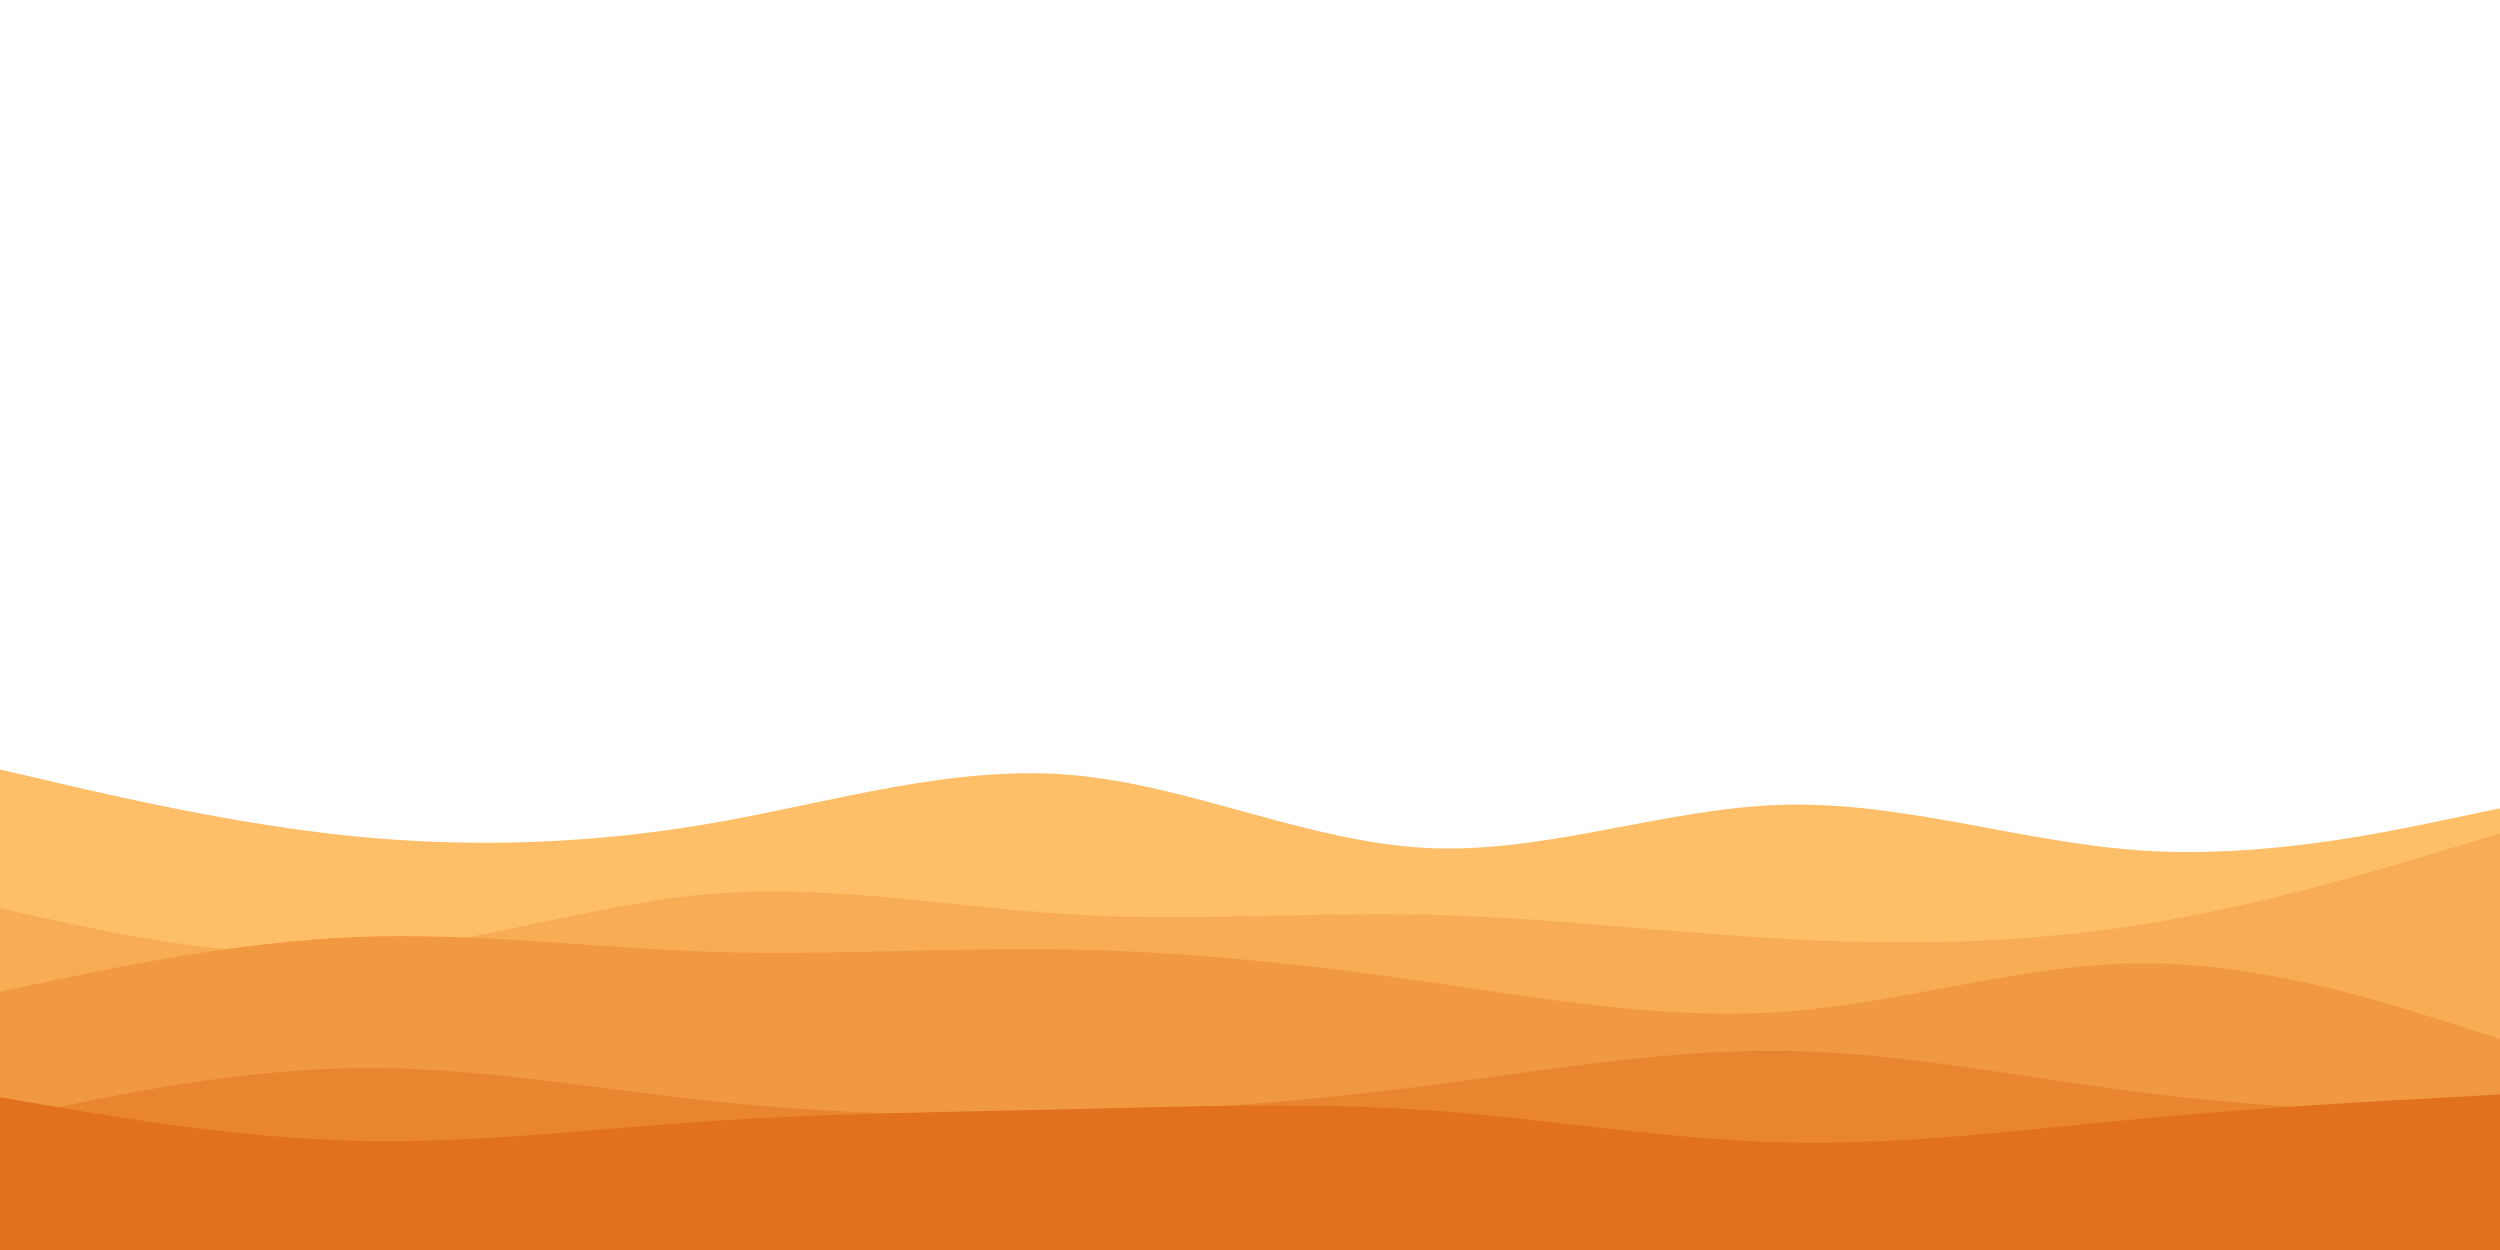
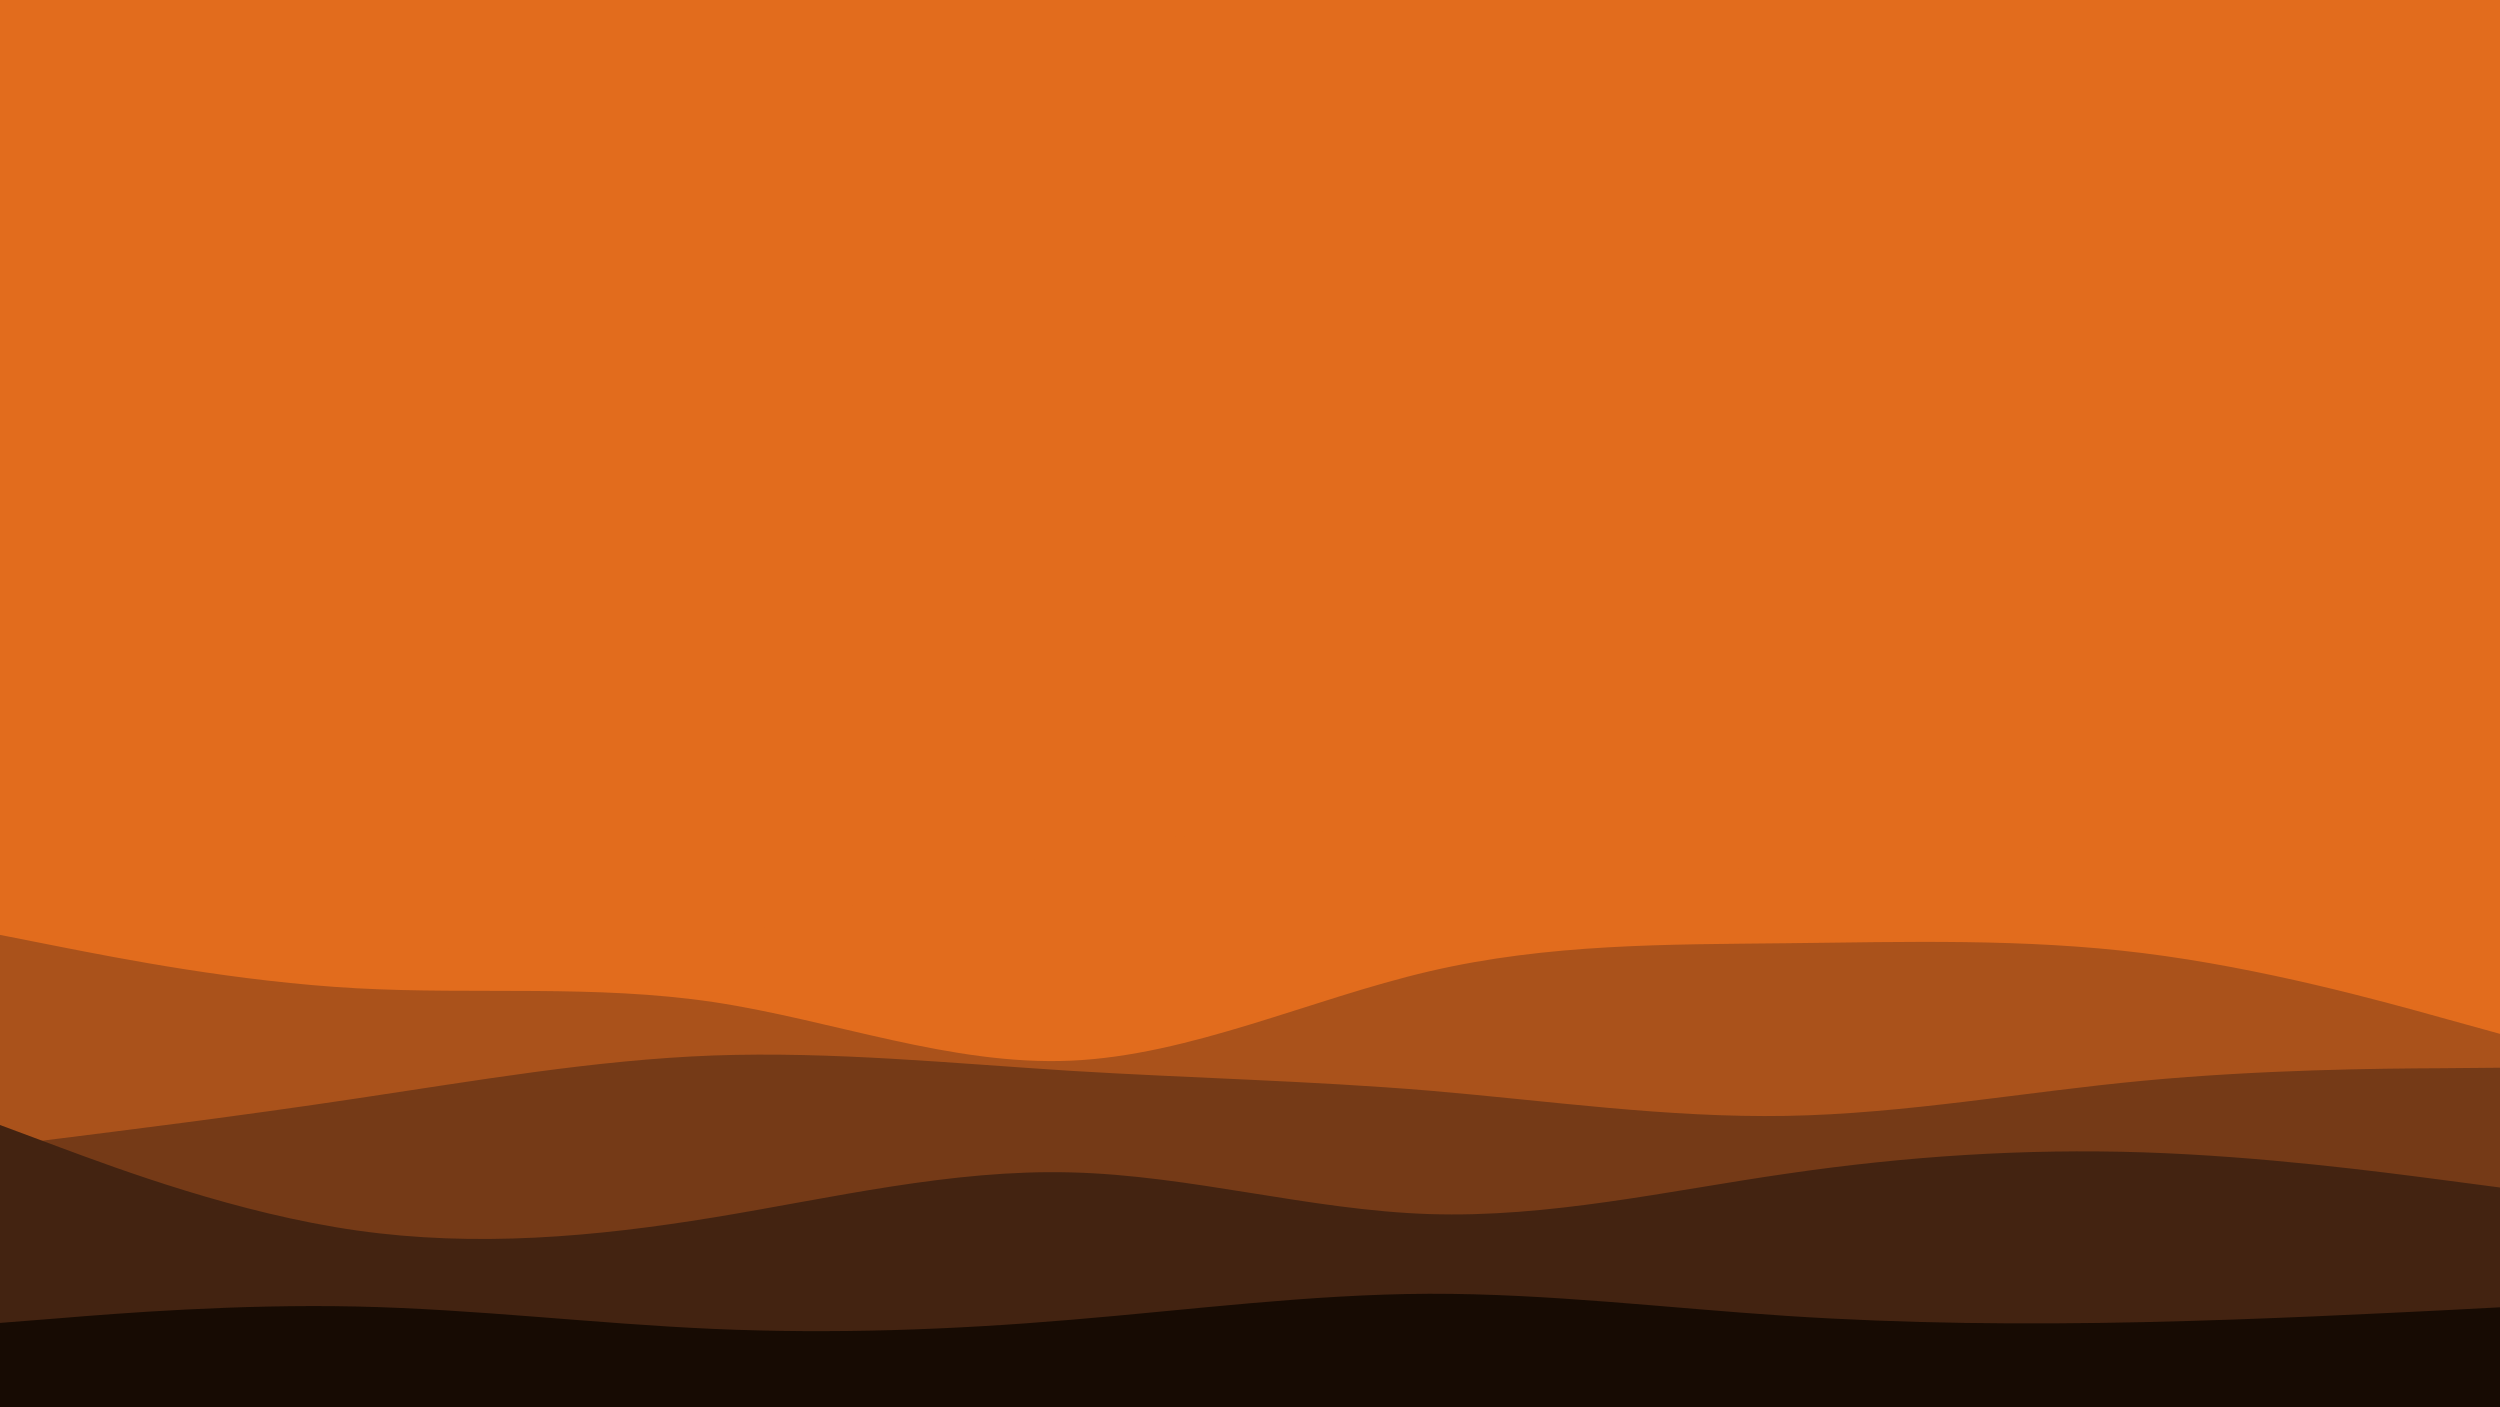
- <svg xmlns="http://www.w3.org/2000/svg" id="visual" viewBox="0 0 900 450" width="900" height="450" version="1.1">
-   <path d="M0 277L21.5 282C43 287 86 297 128.8 301.2C171.7 305.3 214.3 303.7 257.2 296.2C300 288.7 343 275.3 385.8 279C428.7 282.7 471.3 303.3 514.2 305.3C557 307.3 600 290.7 642.8 289.7C685.7 288.7 728.3 303.3 771.2 306.2C814 309 857 300 878.5 295.5L900 291L900 451L878.5 451C857 451 814 451 771.2 451C728.3 451 685.7 451 642.8 451C600 451 557 451 514.2 451C471.3 451 428.7 451 385.8 451C343 451 300 451 257.2 451C214.3 451 171.7 451 128.8 451C86 451 43 451 21.5 451L0 451Z" fill="#ffbf69" />
-   <path d="M0 327L21.5 331.7C43 336.3 86 345.7 128.8 342.8C171.7 340 214.3 325 257.2 321.7C300 318.3 343 326.7 385.8 329.2C428.7 331.7 471.3 328.3 514.2 329.3C557 330.3 600 335.7 642.8 338C685.7 340.3 728.3 339.7 771.2 332.8C814 326 857 313 878.5 306.5L900 300L900 451L878.5 451C857 451 814 451 771.2 451C728.3 451 685.7 451 642.8 451C600 451 557 451 514.2 451C471.3 451 428.7 451 385.8 451C343 451 300 451 257.2 451C214.3 451 171.7 451 128.8 451C86 451 43 451 21.5 451L0 451Z" fill="#f8ac54" />
-   <path d="M0 357L21.5 352.5C43 348 86 339 128.8 337.3C171.7 335.7 214.3 341.3 257.2 342.7C300 344 343 341 385.8 341.8C428.7 342.7 471.3 347.3 514.2 353.5C557 359.7 600 367.3 642.8 364.2C685.7 361 728.3 347 771.2 346.8C814 346.7 857 360.3 878.5 367.2L900 374L900 451L878.5 451C857 451 814 451 771.2 451C728.3 451 685.7 451 642.8 451C600 451 557 451 514.2 451C471.3 451 428.7 451 385.8 451C343 451 300 451 257.2 451C214.3 451 171.7 451 128.8 451C86 451 43 451 21.5 451L0 451Z" fill="#f19941" />
-   <path d="M0 403L21.5 398.5C43 394 86 385 128.8 384.5C171.7 384 214.3 392 257.2 396.5C300 401 343 402 385.8 400.8C428.7 399.7 471.3 396.3 514.2 390.8C557 385.3 600 377.7 642.8 378.3C685.7 379 728.3 388 771.2 393.3C814 398.7 857 400.3 878.5 401.2L900 402L900 451L878.5 451C857 451 814 451 771.2 451C728.3 451 685.7 451 642.8 451C600 451 557 451 514.2 451C471.3 451 428.7 451 385.8 451C343 451 300 451 257.2 451C214.3 451 171.7 451 128.8 451C86 451 43 451 21.5 451L0 451Z" fill="#ea852f" />
-   <path d="M0 395L21.5 398.7C43 402.3 86 409.7 128.8 410.7C171.7 411.7 214.3 406.3 257.2 403.5C300 400.7 343 400.3 385.8 399.3C428.7 398.3 471.3 396.7 514.2 399.7C557 402.7 600 410.3 642.8 411.3C685.7 412.3 728.3 406.7 771.2 402.7C814 398.7 857 396.3 878.5 395.2L900 394L900 451L878.5 451C857 451 814 451 771.2 451C728.3 451 685.7 451 642.8 451C600 451 557 451 514.2 451C471.3 451 428.7 451 385.8 451C343 451 300 451 257.2 451C214.3 451 171.7 451 128.8 451C86 451 43 451 21.5 451L0 451Z" fill="#e2711d" />
+ <svg xmlns="http://www.w3.org/2000/svg" id="visual" viewBox="0 0 960 540" width="960" height="540" version="1.1">
+   <rect x="0" y="0" width="960" height="540" fill="#E26C1D" />
+   <path d="M0 357L22.8 358C45.7 359 91.3 361 137 363C182.7 365 228.3 367 274 359.7C319.7 352.3 365.3 335.7 411.2 327C457 318.3 503 317.7 548.8 321.7C594.7 325.7 640.3 334.3 686 334C731.7 333.7 777.3 324.3 823 322.3C868.7 320.3 914.3 325.7 937.2 328.3L960 331L960 541L937.2 541C914.3 541 868.7 541 823 541C777.3 541 731.7 541 686 541C640.3 541 594.7 541 548.8 541C503 541 457 541 411.2 541C365.3 541 319.7 541 274 541C228.3 541 182.7 541 137 541C91.3 541 45.7 541 22.8 541L0 541Z" fill="#e26c1d" />
+   <path d="M0 359L22.8 363.5C45.7 368 91.3 377 137 379.5C182.7 382 228.3 378 274 384.8C319.7 391.7 365.3 409.3 411.2 407.3C457 405.3 503 383.7 548.8 373C594.7 362.3 640.3 362.7 686 362.2C731.7 361.7 777.3 360.3 823 366C868.7 371.7 914.3 384.3 937.2 390.7L960 397L960 541L937.2 541C914.3 541 868.7 541 823 541C777.3 541 731.7 541 686 541C640.3 541 594.7 541 548.8 541C503 541 457 541 411.2 541C365.3 541 319.7 541 274 541C228.3 541 182.7 541 137 541C91.3 541 45.7 541 22.8 541L0 541Z" fill="#aa521b" />
+   <path d="M0 440L22.8 437.2C45.7 434.3 91.3 428.7 137 421.8C182.7 415 228.3 407 274 405.3C319.7 403.7 365.3 408.3 411.2 411.2C457 414 503 415 548.8 418.8C594.7 422.7 640.3 429.3 686 428.5C731.7 427.7 777.3 419.3 823 415C868.7 410.7 914.3 410.3 937.2 410.2L960 410L960 541L937.2 541C914.3 541 868.7 541 823 541C777.3 541 731.7 541 686 541C640.3 541 594.7 541 548.8 541C503 541 457 541 411.2 541C365.3 541 319.7 541 274 541C228.3 541 182.7 541 137 541C91.3 541 45.7 541 22.8 541L0 541Z" fill="#753a17" />
+   <path d="M0 432L22.8 440.5C45.7 449 91.3 466 137 472.5C182.7 479 228.3 475 274 467.5C319.7 460 365.3 449 411.2 450.2C457 451.3 503 464.7 548.8 466.2C594.7 467.7 640.3 457.3 686 450.7C731.7 444 777.3 441 823 442.5C868.7 444 914.3 450 937.2 453L960 456L960 541L937.2 541C914.3 541 868.7 541 823 541C777.3 541 731.7 541 686 541C640.3 541 594.7 541 548.8 541C503 541 457 541 411.2 541C365.3 541 319.7 541 274 541C228.3 541 182.7 541 137 541C91.3 541 45.7 541 22.8 541L0 541Z" fill="#432311" />
+   <path d="M0 508L22.8 506.2C45.7 504.3 91.3 500.7 137 501.7C182.7 502.7 228.3 508.3 274 510.3C319.7 512.3 365.3 510.7 411.2 506.8C457 503 503 497 548.8 496.8C594.7 496.7 640.3 502.3 686 505.3C731.7 508.3 777.3 508.7 823 507.7C868.7 506.7 914.3 504.3 937.2 503.2L960 502L960 541L937.2 541C914.3 541 868.7 541 823 541C777.3 541 731.7 541 686 541C640.3 541 594.7 541 548.8 541C503 541 457 541 411.2 541C365.3 541 319.7 541 274 541C228.3 541 182.7 541 137 541C91.3 541 45.7 541 22.8 541L0 541Z" fill="#170b03" />
</svg>
